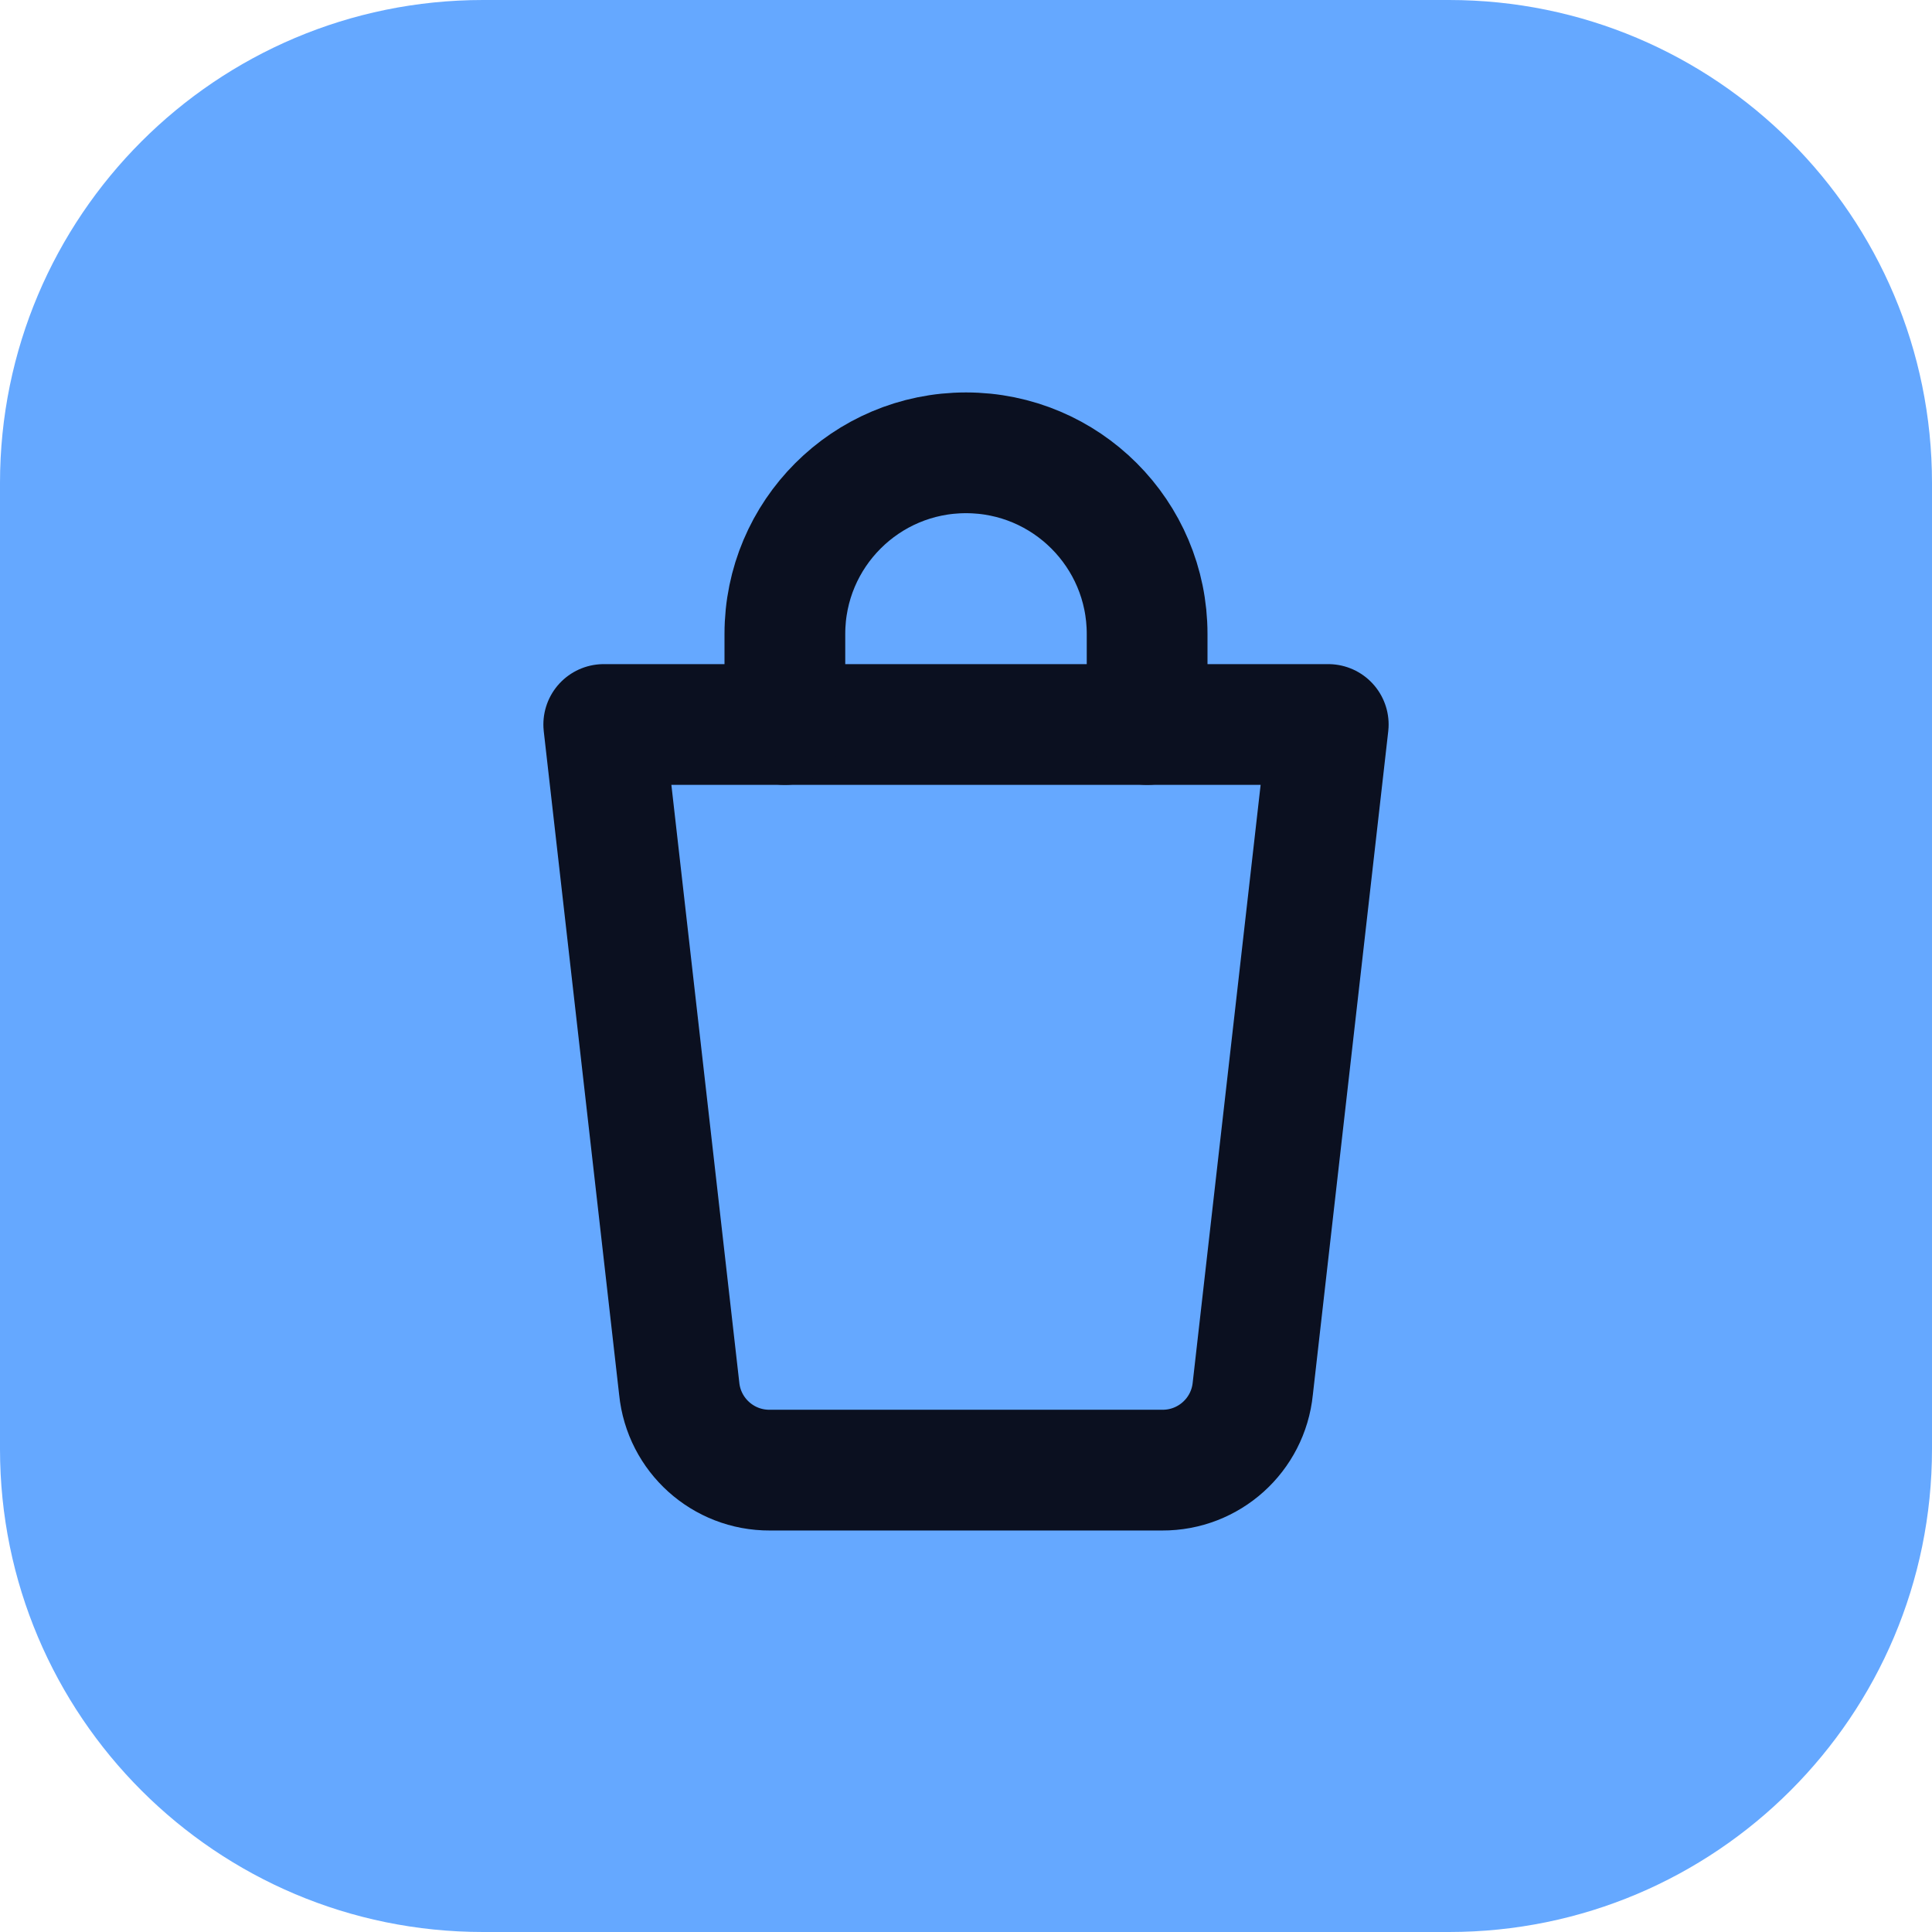
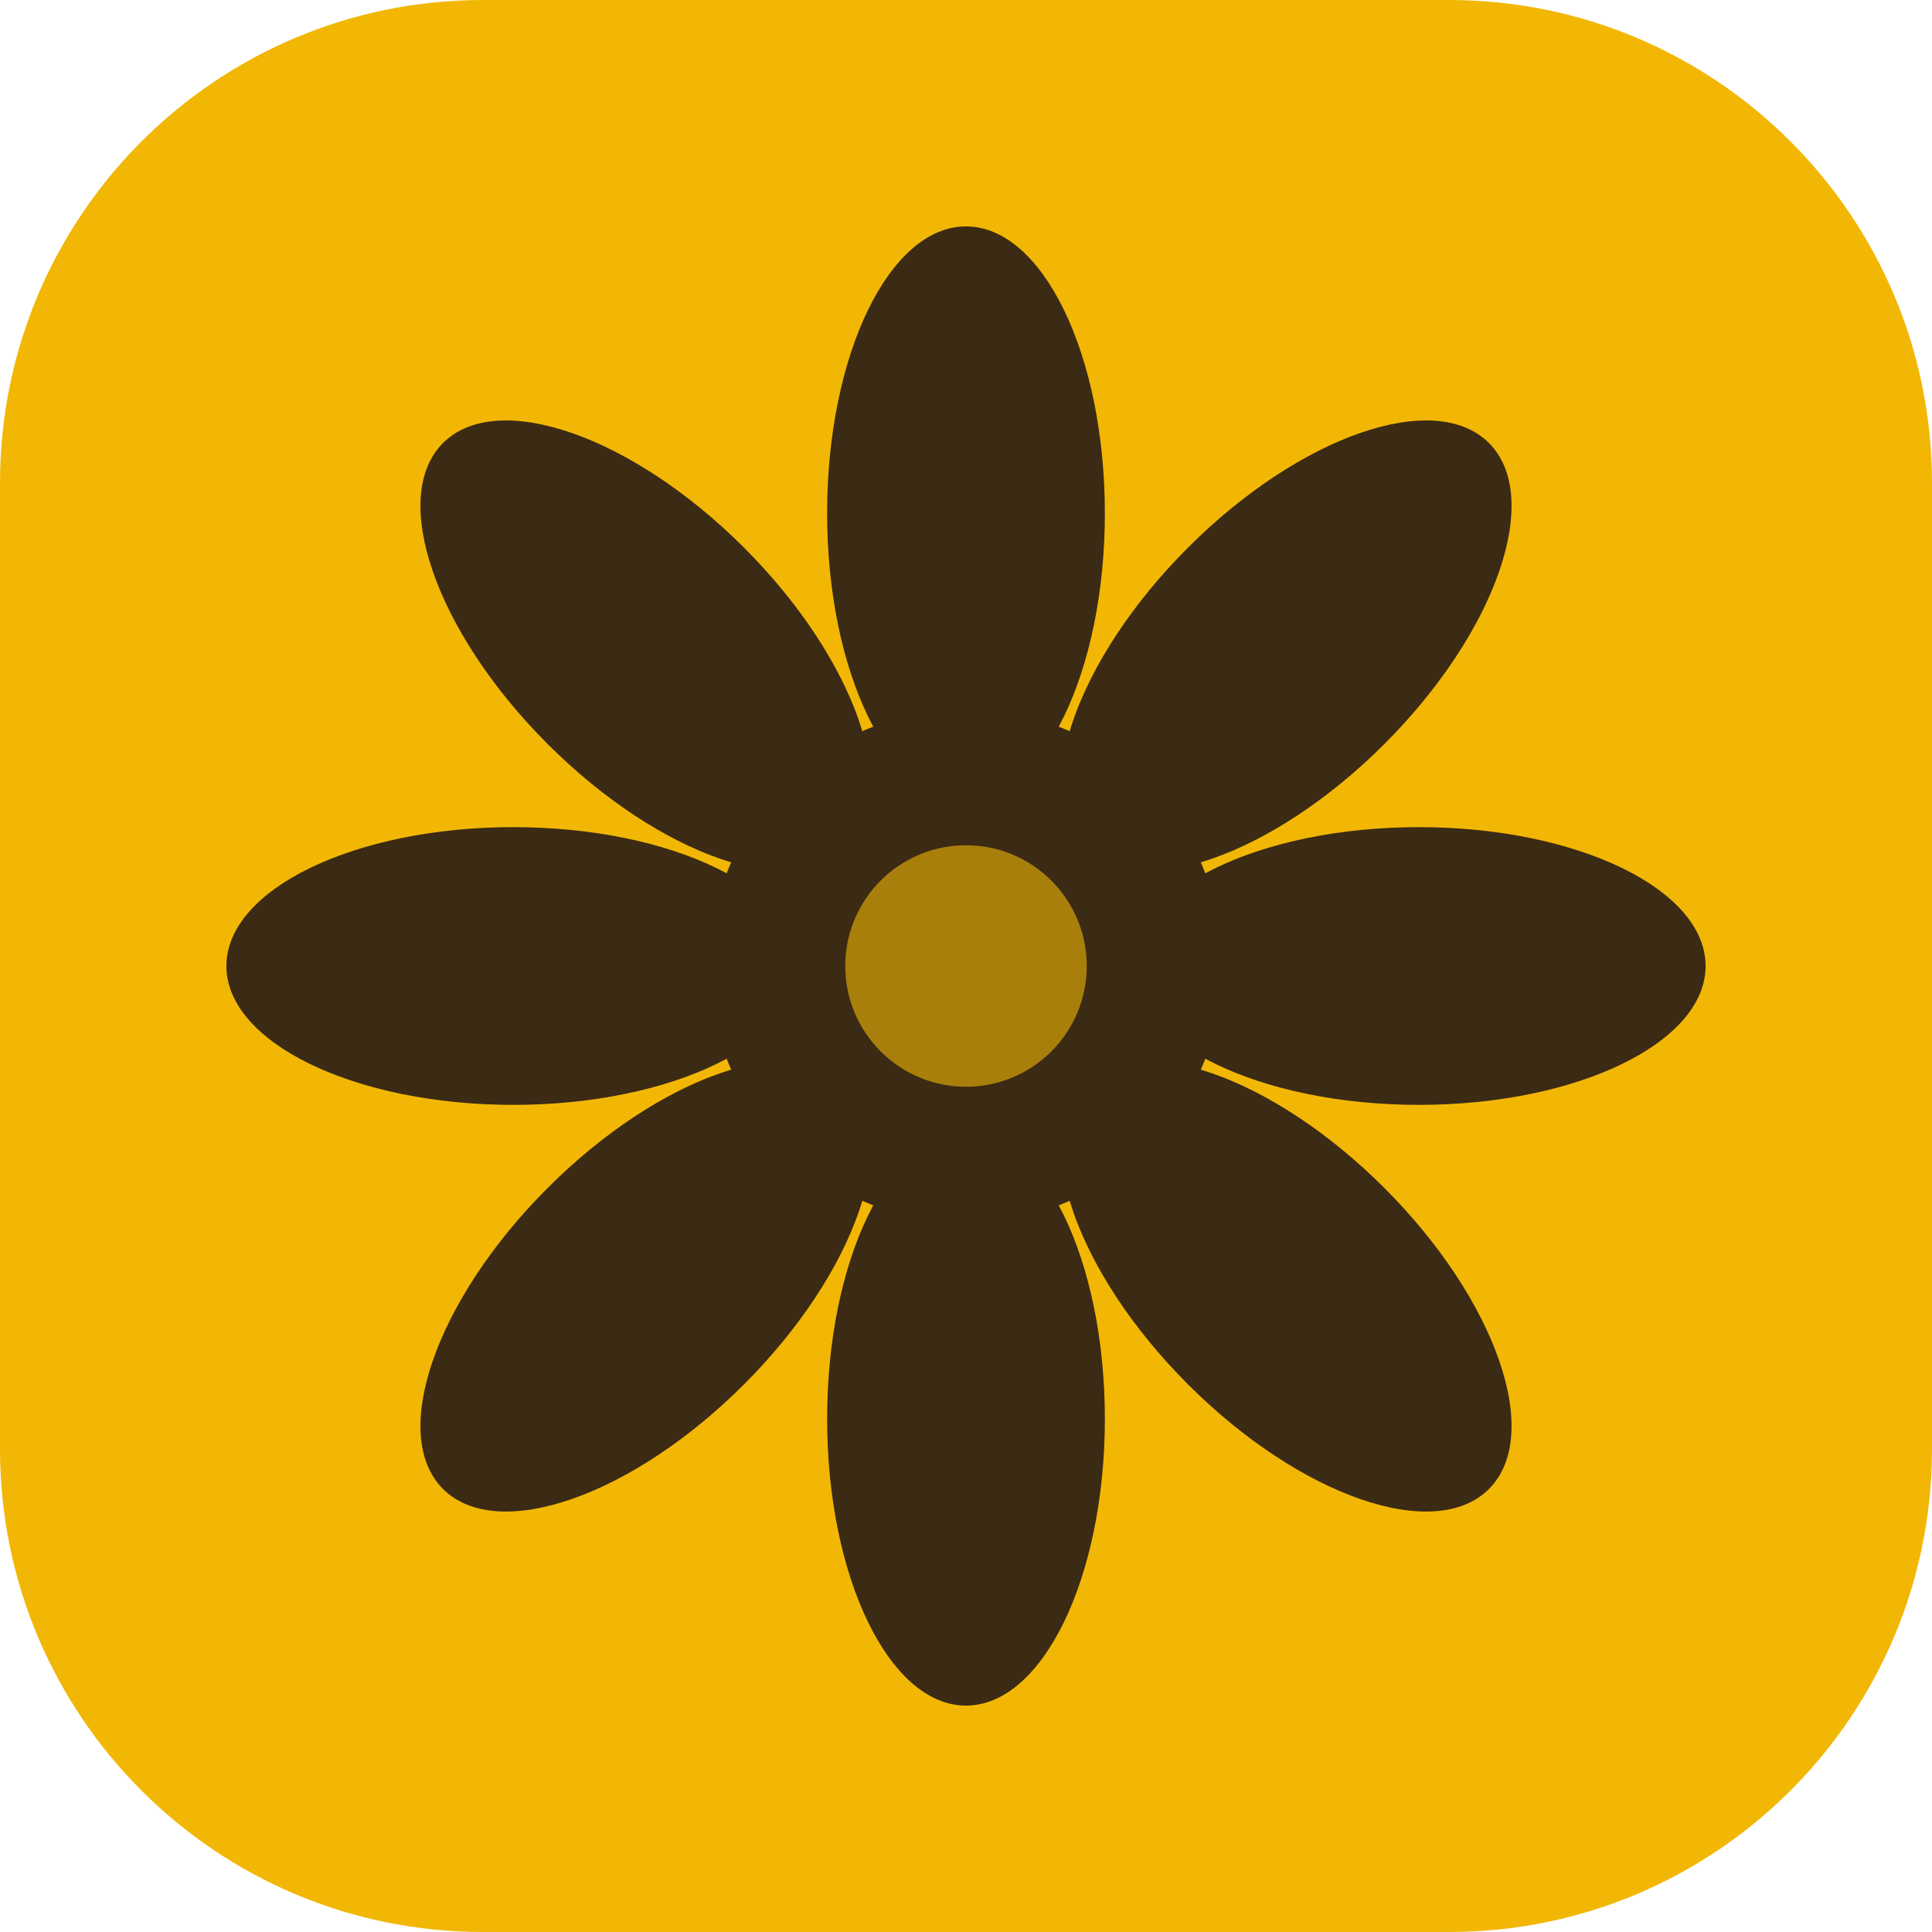
<svg xmlns="http://www.w3.org/2000/svg" viewBox="0 0 64 64">
-   <rect width="64" height="64" rx="16" fill="#65a8ff" />
-   <path d="M20 24h24l-2.5 22a3 3 0 0 1-3 2.7H25.5a3 3 0 0 1-3-2.7L20 24Z" fill="none" stroke="#0b1020" stroke-width="4" stroke-linejoin="round" />
-   <path d="M26 24v-3a6 6 0 0 1 12 0v3" fill="none" stroke="#0b1020" stroke-width="4" stroke-linecap="round" />
+   <rect width="64" height="64" rx="16" fill="#f2b705" />
+   <g fill="#3b2a14">
+     <ellipse cx="32" cy="17" rx="4.6" ry="9.5" transform="rotate(0 32 32)" />
+     <ellipse cx="32" cy="17" rx="4.6" ry="9.5" transform="rotate(45 32 32)" />
+     <ellipse cx="32" cy="17" rx="4.6" ry="9.5" transform="rotate(90 32 32)" />
+     <ellipse cx="32" cy="17" rx="4.6" ry="9.5" transform="rotate(135 32 32)" />
+     <ellipse cx="32" cy="17" rx="4.6" ry="9.5" transform="rotate(180 32 32)" />
+     <ellipse cx="32" cy="17" rx="4.6" ry="9.5" transform="rotate(225 32 32)" />
+     <ellipse cx="32" cy="17" rx="4.6" ry="9.5" transform="rotate(270 32 32)" />
+     <ellipse cx="32" cy="17" rx="4.6" ry="9.5" transform="rotate(315 32 32)" />
+   </g>
+   <circle cx="32" cy="32" r="8.5" fill="#3b2a14" />
+   <circle cx="32" cy="32" r="4" fill="#f2b705" opacity="0.6" />
</svg>
